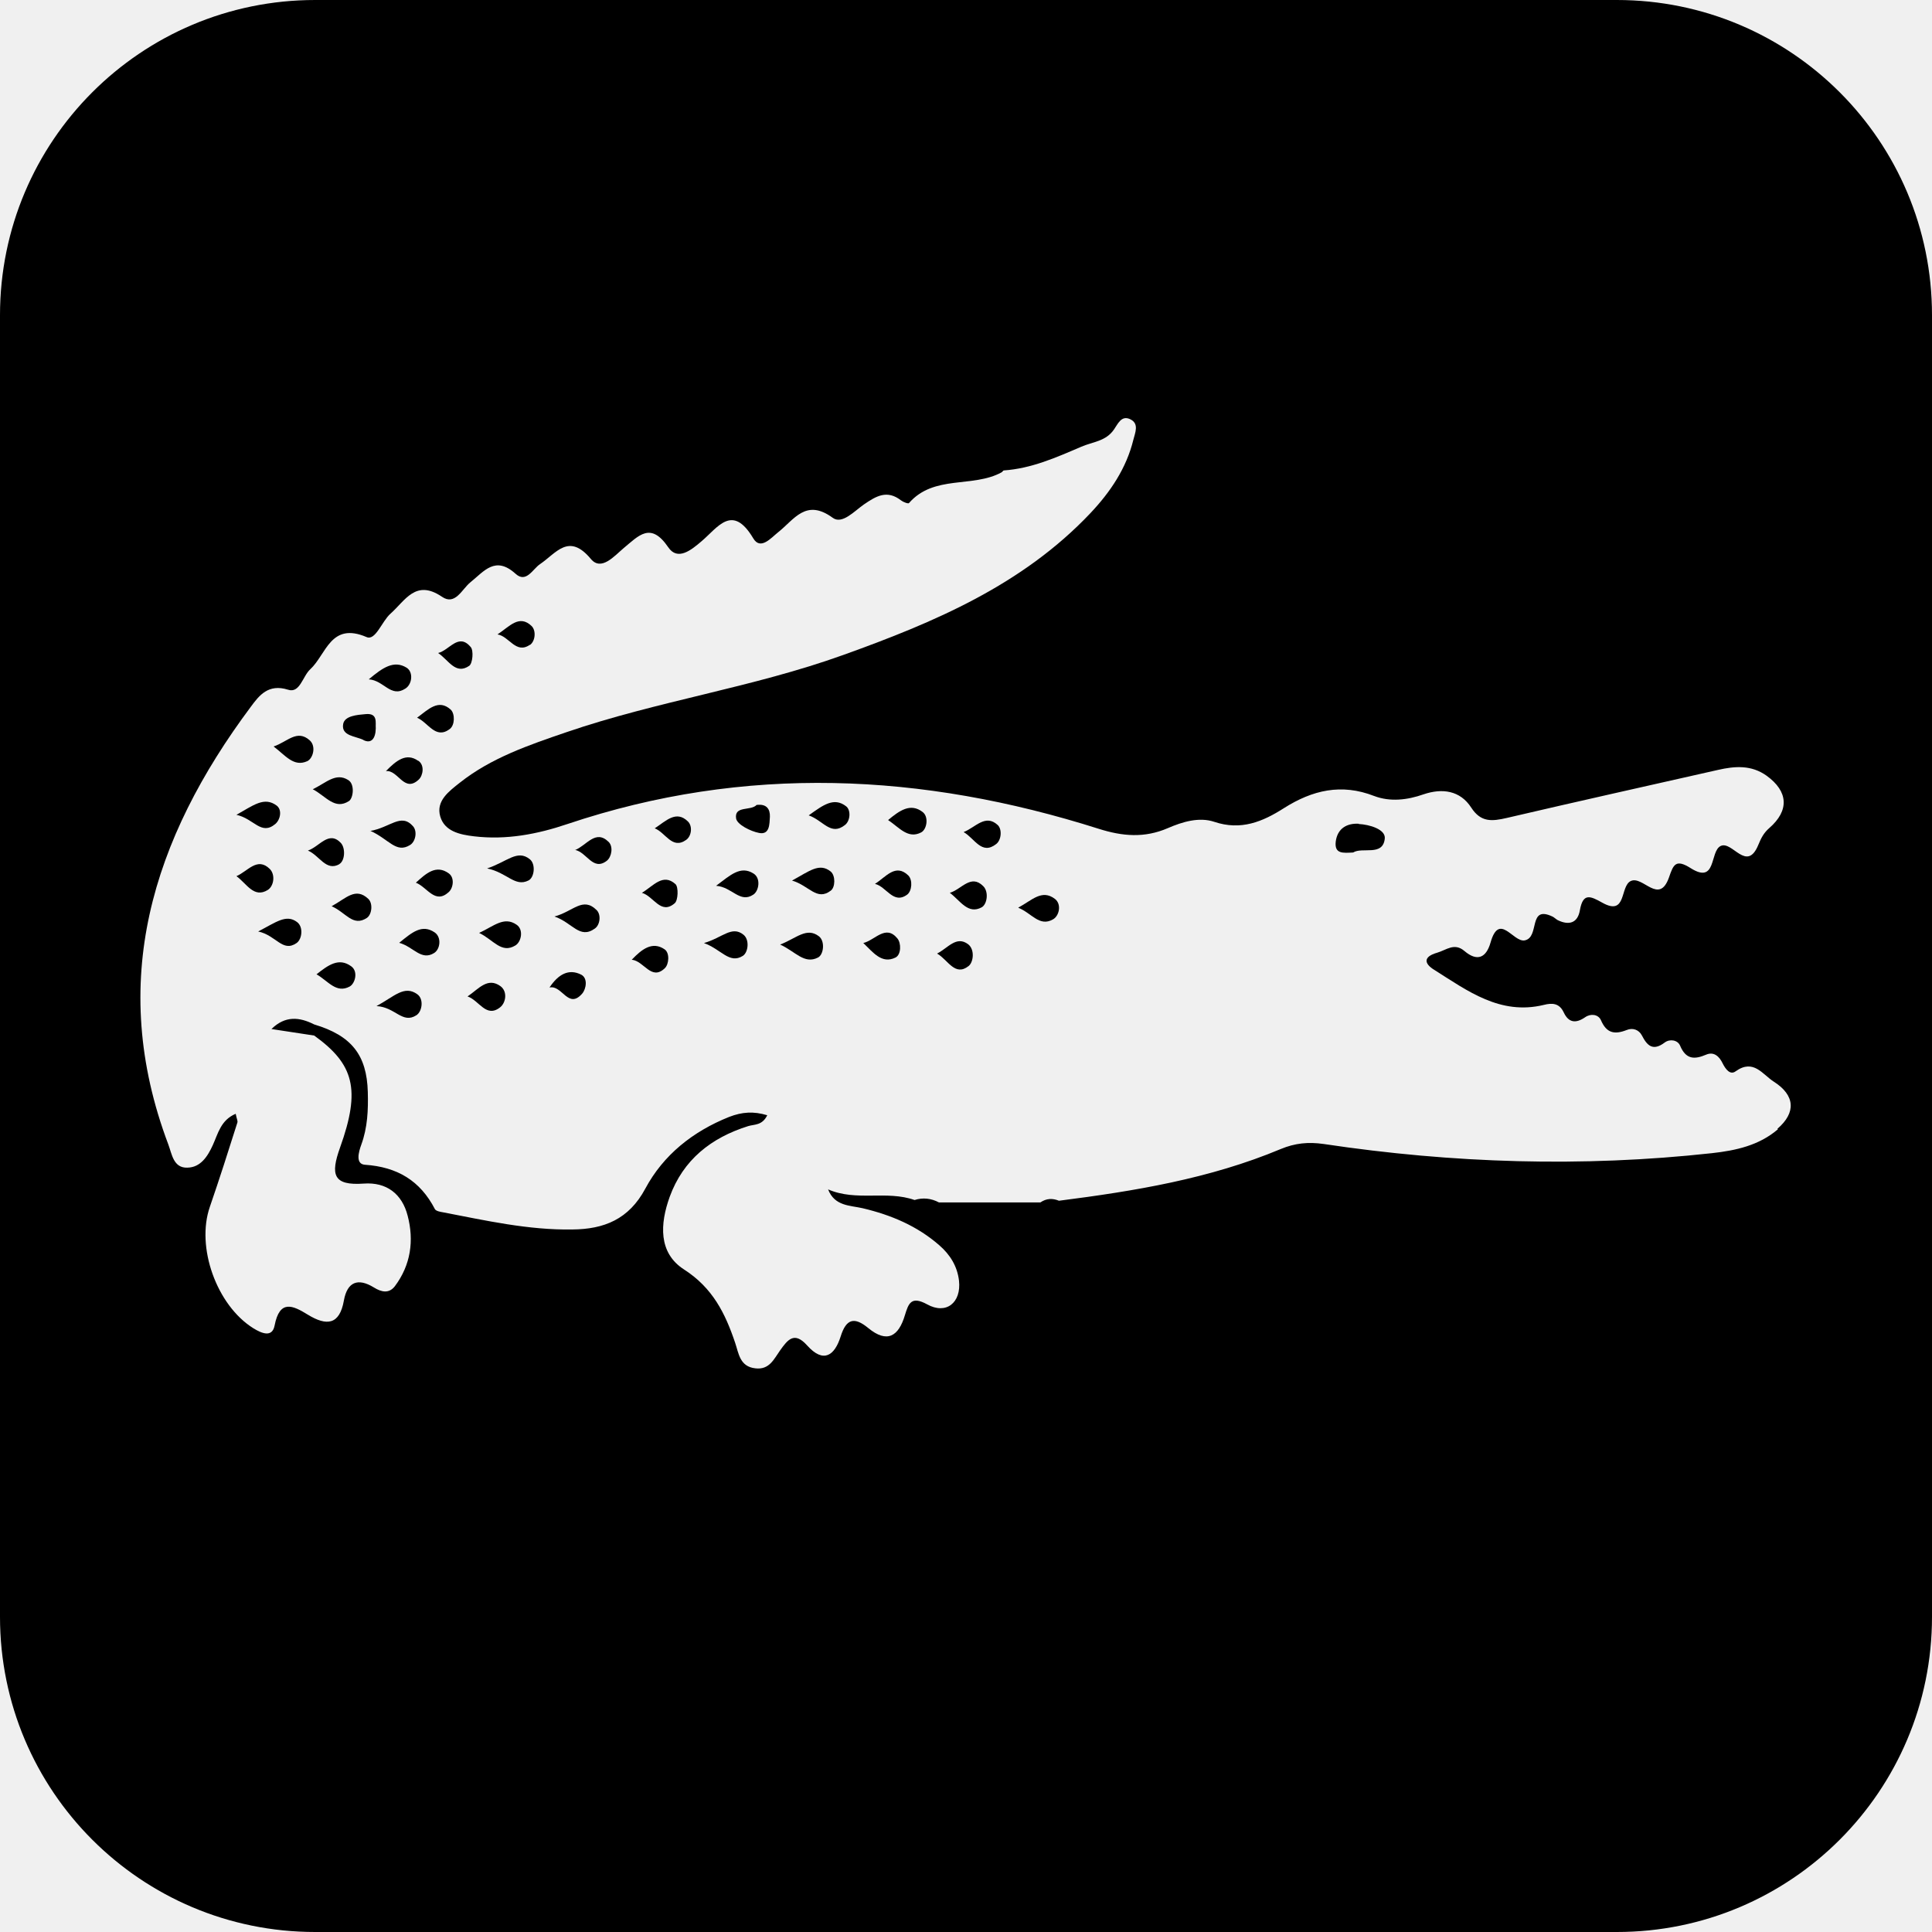
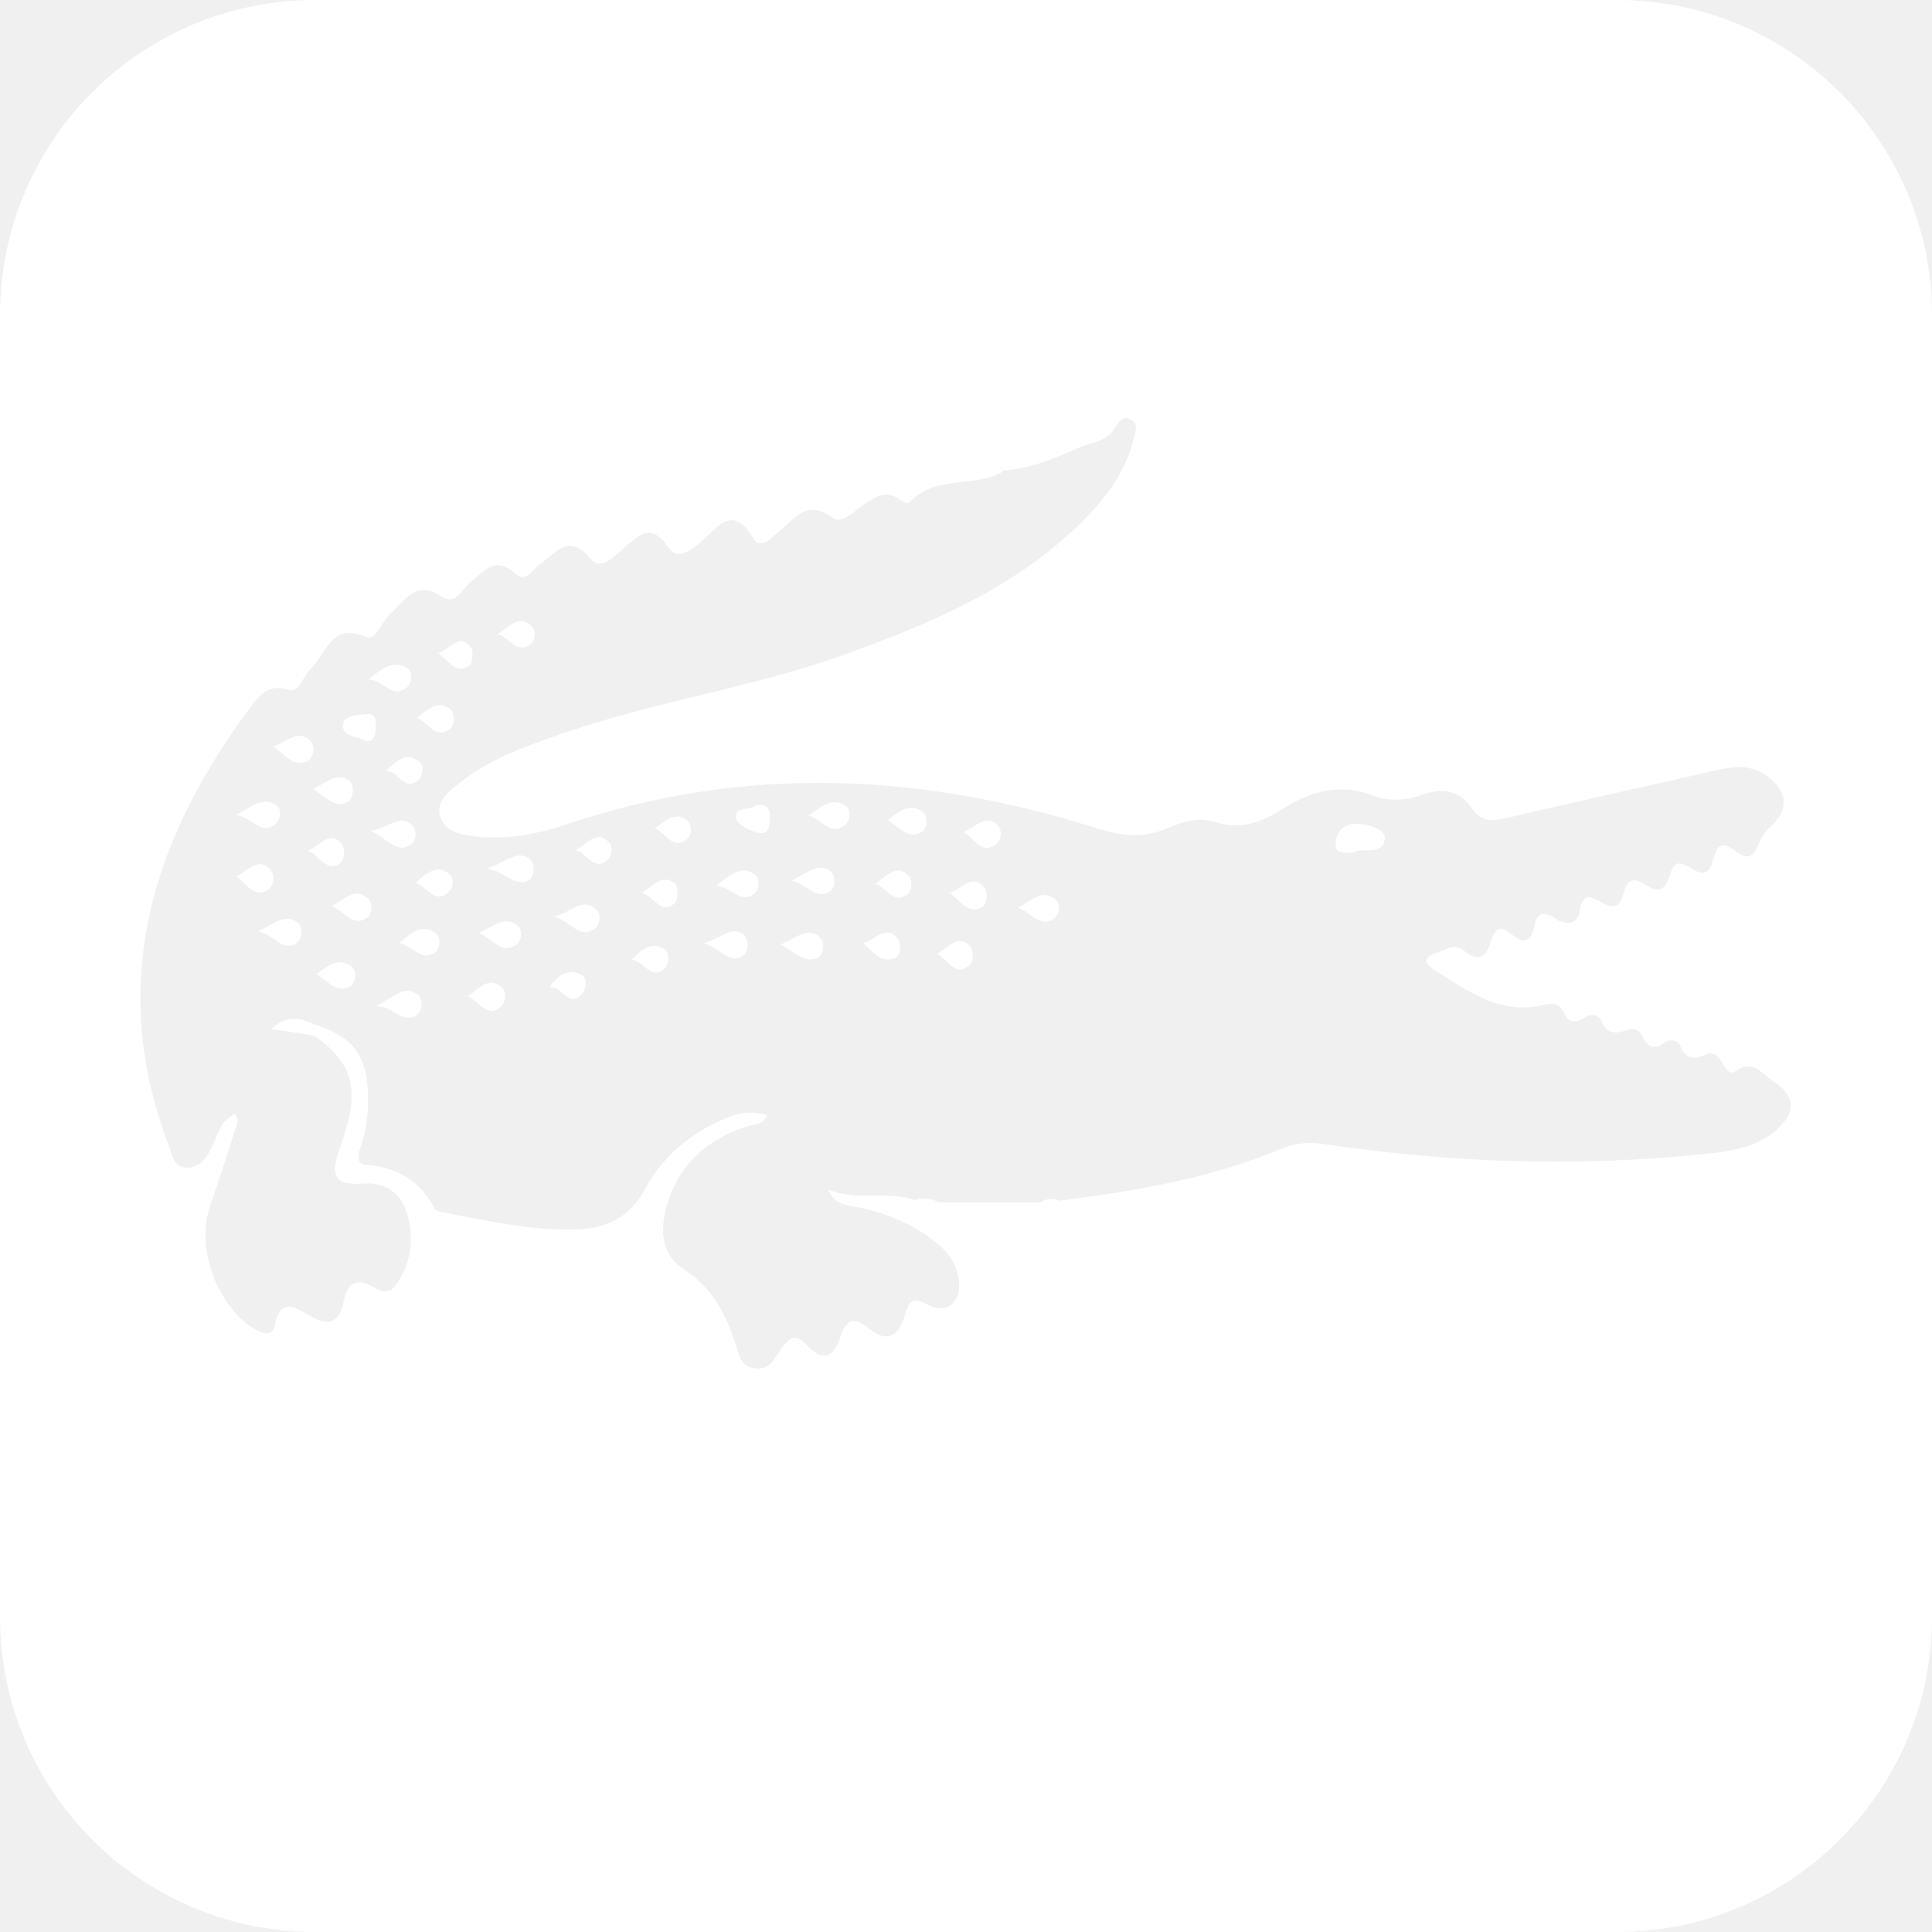
<svg xmlns="http://www.w3.org/2000/svg" id="Layer_2" data-name="Layer 2" viewBox="0 0 80 80">
  <g id="Layer_1-2" data-name="Layer 1">
    <g>
-       <path class="cls-1" d="M13.74,37.53c.58.25.87.86,1.45.48.21-.14.26-.6.06-.79-.53-.5-.92-.02-1.51.3Z" />
-       <path class="cls-1" d="M13.1,40.34c.49.28.82.81,1.38.51.23-.13.36-.63.06-.84-.51-.37-.95-.05-1.44.34Z" />
-       <path class="cls-1" d="M12.83,30.66c-.53-.48-.93.06-1.5.25.49.37.83.86,1.39.61.24-.11.38-.61.11-.86Z" />
-       <path class="cls-1" d="M10.69,38.57c.75.16,1.01.88,1.59.48.23-.16.29-.67.02-.87-.45-.34-.87.01-1.61.39Z" />
-       <path class="cls-1" d="M14.05,35.78c.24-.14.26-.67.06-.88-.5-.52-.88.16-1.36.32.48.2.75.88,1.31.56Z" />
-       <path class="cls-1" d="M19.36,41.26c.48.16.77.91,1.35.45.24-.19.31-.65.02-.87-.54-.4-.92.12-1.37.42Z" />
-       <path class="cls-1" d="M19.84,38.63c.6.29.92.87,1.5.52.25-.15.35-.66.05-.86-.52-.36-.94.06-1.55.34Z" />
-       <path class="cls-1" d="M15.59,41.66c.78.04,1.07.75,1.65.38.24-.15.32-.67.04-.87-.54-.39-.95.09-1.69.49Z" />
-       <path class="cls-1" d="M17.22,36.55c.47.18.79.91,1.36.39.19-.17.25-.59.01-.77-.53-.39-.95,0-1.37.38Z" />
-       <path class="cls-1" d="M16.53,39.04c.59.16.91.76,1.45.42.25-.16.31-.65.02-.85-.53-.36-.94,0-1.47.43Z" />
-       <path class="cls-1" d="M18.62,30.19c.22-.16.22-.63.05-.8-.51-.47-.94-.01-1.4.33.46.19.76.91,1.35.47Z" />
-       <path class="cls-1" d="M20.17,35.96c.83.17,1.15.78,1.71.5.25-.12.31-.68.06-.88-.52-.42-.93.1-1.77.38Z" />
-       <path class="cls-1" d="M15.33,34.4c.78.35,1.07.95,1.65.59.23-.14.31-.57.12-.78-.5-.56-.94.06-1.78.2Z" />
-       <path class="cls-1" d="M17.31,31.5c-.49-.34-.9-.01-1.33.43.51-.06.75.92,1.36.35.18-.17.25-.6-.02-.78Z" />
-       <path class="cls-1" d="M19.43,27.57c.14-.1.19-.63.06-.78-.51-.6-.88.14-1.35.25.43.28.72.92,1.29.53Z" />
-       <path class="cls-1" d="M21.94,26.71c.22-.15.27-.58.08-.78-.52-.51-.93.02-1.42.34.48.07.76.83,1.34.43Z" />
-       <path class="cls-1" d="M11.4,34.12c.21-.18.29-.58.06-.76-.52-.39-.97-.01-1.67.38.73.16,1.02.87,1.61.38Z" />
-       <path class="cls-1" d="M14.45,33.17c.18-.12.25-.7-.03-.87-.52-.33-.93.13-1.47.38.55.29.91.87,1.5.49Z" />
-       <path class="cls-1" d="M16.79,28.51c.28-.18.33-.68.05-.86-.53-.33-1,0-1.57.48.63.04.91.78,1.52.38Z" />
-       <path class="cls-1" d="M11.09,36.85c.25-.16.32-.63.08-.87-.52-.51-.91.1-1.38.3.42.3.72.93,1.3.57Z" />
-       <path class="cls-1" d="M15.04,30.64c.33.17.51-.05.52-.48-.02-.23.1-.64-.42-.59-.35.03-.87.07-.93.41-.09.5.52.5.84.66Z" />
-       <path class="cls-1" d="M29.15,39.05c.72.26,1.05.88,1.61.53.22-.14.29-.67.02-.88-.48-.38-.87.13-1.63.35Z" />
-       <path class="cls-1" d="M36.78,33.96c.46.31.82.79,1.36.51.24-.12.33-.65.06-.85-.5-.38-.95-.06-1.43.34Z" />
-       <path class="cls-1" d="M38.81,39.49c.44.25.73.96,1.3.51.2-.16.26-.68-.02-.9-.49-.37-.84.16-1.28.38Z" />
-       <path class="cls-1" d="M33.48,33.76c.61.21.92.87,1.51.4.22-.17.25-.61.05-.77-.51-.4-.96-.05-1.55.37Z" />
-       <path class="cls-1" d="M36.23,36.6c.48.11.76.87,1.34.44.19-.15.23-.6.04-.79-.53-.51-.92.06-1.38.35Z" />
-       <path class="cls-1" d="M35.75,39.05c.4.38.76.88,1.33.6.24-.12.24-.6.08-.79-.49-.6-.93.08-1.42.19Z" />
-       <path class="cls-1" d="M39.33,36.97c.43.32.75.91,1.32.6.23-.13.3-.65.06-.88-.51-.51-.9.14-1.38.28Z" />
-       <path class="cls-1" d="M22.76,40.89c.52-.11.77.92,1.35.25.16-.19.24-.63-.04-.78-.53-.27-.96,0-1.31.52Z" />
-       <path class="cls-1" d="M56.27,34.11c-.48-.03-.89.18-.96.74-.06.52.31.47.72.45.38-.24,1.23.17,1.31-.57.05-.39-.64-.59-1.08-.61Z" />
-       <path class="cls-1" d="M42.17,37.59c.55.22.87.8,1.43.48.26-.14.37-.63.08-.85-.54-.41-.95.06-1.51.36Z" />
-       <path class="cls-1" d="M39.91,34.46c.45.26.74.96,1.34.49.22-.17.25-.62.06-.79-.51-.47-.93.11-1.4.29Z" />
-       <path class="cls-1" d="M66.95,0H13.05C5.84,0,0,5.84,0,13.05v53.9c0,7.21,5.84,13.05,13.05,13.05h53.9c7.21,0,13.05-5.84,13.05-13.05V13.05c0-7.21-5.84-13.05-13.05-13.05ZM73.62,46.76c-.78.67-1.74.88-2.73.99-5.38.59-10.74.42-16.08-.38-.63-.09-1.18-.04-1.78.21-2.94,1.23-6.05,1.74-9.18,2.14-.27-.11-.52-.1-.77.07-1.4,0-2.8,0-4.2,0-.32-.17-.66-.21-1.01-.1-1.16-.41-2.41.07-3.58-.44.27.7.91.66,1.43.78,1.18.28,2.25.73,3.17,1.53.45.39.75.87.82,1.47.1.91-.53,1.42-1.32.98-.66-.36-.77-.04-.92.45-.26.87-.73,1.18-1.52.53-.57-.47-.91-.39-1.14.35-.25.79-.71,1.13-1.39.37-.53-.59-.8-.24-1.12.21-.25.35-.44.81-1.02.74-.65-.07-.69-.62-.84-1.06-.41-1.22-.93-2.27-2.11-3.03-1.08-.69-1-1.9-.6-3.01.56-1.54,1.72-2.45,3.25-2.93.26-.08.58-.02.79-.45-.56-.17-1.04-.14-1.58.07-1.5.6-2.72,1.57-3.47,2.97-.68,1.27-1.71,1.68-3.02,1.69-1.82.03-3.58-.37-5.35-.71-.12-.02-.29-.05-.34-.13-.61-1.18-1.56-1.75-2.9-1.84-.4-.03-.26-.53-.15-.83.26-.71.29-1.44.27-2.18-.04-1.54-.68-2.34-2.22-2.8-.61-.31-1.2-.37-1.77.19l1.77.27c1.64,1.18,1.94,2.22,1.07,4.64-.4,1.12-.29,1.58.98,1.49.95-.07,1.59.43,1.82,1.33.27,1.03.13,2.04-.53,2.92-.24.31-.55.25-.87.05-.65-.4-1.1-.24-1.24.54-.18,1.02-.72,1.06-1.49.59-.63-.39-1.17-.64-1.38.45-.1.51-.54.32-.88.11-1.52-.95-2.38-3.36-1.8-5.03.4-1.16.77-2.32,1.14-3.49.02-.07-.03-.15-.07-.36-.62.26-.73.82-.95,1.3-.21.46-.5.92-1.05.93-.58.02-.64-.56-.79-.96-2.54-6.73-.67-12.65,3.42-18.13.34-.46.72-.96,1.54-.7.49.16.6-.56.92-.85.66-.61.84-1.97,2.33-1.33.37.16.63-.65.99-.97.61-.54,1.04-1.44,2.13-.7.55.38.83-.32,1.18-.6.57-.46,1.03-1.11,1.87-.35.44.4.71-.2,1.01-.4.67-.45,1.19-1.32,2.11-.21.43.51.97-.13,1.35-.45.63-.52,1.12-1.11,1.85-.04.39.58.96.11,1.37-.24.68-.57,1.28-1.59,2.15-.13.3.51.74-.02,1.03-.25.67-.53,1.15-1.41,2.26-.6.39.29.9-.28,1.29-.55.51-.35.96-.62,1.54-.17.09.07.3.15.33.11,1.03-1.18,2.64-.62,3.83-1.27.04-.02.06-.07.09-.08,1.15-.08,2.16-.53,3.21-.98.48-.21,1.02-.22,1.36-.72.16-.23.3-.58.65-.43.41.18.22.57.15.86-.29,1.18-.95,2.16-1.78,3.04-2.82,2.98-6.47,4.52-10.23,5.87-3.75,1.35-7.71,1.91-11.47,3.2-1.55.53-3.11,1.06-4.41,2.09-.44.35-1,.75-.81,1.4.18.61.8.75,1.4.82,1.34.16,2.63-.09,3.87-.51,7.36-2.47,14.69-2.12,22,.2.98.31,1.89.39,2.86-.03.6-.26,1.29-.47,1.92-.26,1.1.37,2,0,2.89-.57,1.17-.74,2.37-1.03,3.73-.5.66.25,1.37.17,2.05-.07.77-.26,1.51-.16,1.97.55.4.62.86.57,1.47.43,2.91-.68,5.83-1.33,8.75-1.99.7-.16,1.38-.21,2.01.24.9.65.95,1.44.11,2.17-.23.2-.34.42-.45.69-.48,1.17-1.08-.18-1.56.05-.46.22-.16,1.6-1.24.92-.63-.4-.72-.14-.9.38-.41,1.16-1.08-.08-1.58.15-.46.21-.16,1.47-1.18.9-.5-.28-.8-.42-.93.31-.09.53-.45.64-.92.41-.07-.04-.13-.1-.2-.14-1.05-.51-.52.86-1.17.98-.48.08-1.05-1.18-1.41.09-.18.63-.55.8-1.08.35-.42-.36-.75-.04-1.13.07-.6.17-.53.46-.12.71,1.38.87,2.73,1.89,4.54,1.45.35-.09.64-.07.82.31.2.43.5.47.89.2.23-.16.54-.12.65.12.23.54.56.61,1.07.41.24-.1.5-.02.63.23.22.43.46.65.94.29.21-.16.54-.11.64.13.24.57.59.58,1.08.37.33-.14.55.09.68.36.12.24.31.5.54.33.74-.53,1.11.13,1.58.43.88.56.93,1.28.15,1.95Z" />
-       <path class="cls-1" d="M26.16,39.74c.51.05.81.89,1.37.35.17-.16.21-.63-.01-.78-.51-.35-.95,0-1.36.43Z" />
-       <path class="cls-1" d="M23.8,35.19c.5.09.75.9,1.33.45.2-.16.27-.59.07-.78-.54-.53-.91.15-1.39.34Z" />
-       <path class="cls-1" d="M22.96,37.95c.75.26,1.04.95,1.67.5.22-.15.27-.58.07-.77-.57-.56-.96.06-1.74.27Z" />
-       <path class="cls-1" d="M26.58,36.97c.49.14.78.93,1.36.43.14-.12.16-.67.03-.79-.52-.47-.92.08-1.39.36Z" />
-       <path class="cls-1" d="M32.79,36.46c.72.21,1.03.86,1.61.42.19-.14.2-.62,0-.79-.47-.38-.88-.02-1.6.37Z" />
-       <path class="cls-1" d="M31.33,33.33c-.24.26-.93.02-.85.56.04.25.59.53.95.6.45.09.43-.38.45-.67.01-.31-.13-.54-.54-.49Z" />
-       <path class="cls-1" d="M32.3,39.11c.64.29,1,.83,1.57.54.24-.12.3-.68.04-.88-.51-.39-.93.08-1.6.34Z" />
-       <path class="cls-1" d="M27.11,34.3c.45.17.72.89,1.3.48.23-.16.27-.57.08-.76-.49-.49-.92-.02-1.38.28Z" />
-       <path class="cls-1" d="M29.66,36.68c.66.05.98.74,1.54.36.23-.16.31-.68,0-.87-.54-.34-.96.07-1.55.51Z" />
+       <path fill="#fff" d="M13.74,37.53c.58.25.87.86,1.45.48.21-.14.26-.6.06-.79-.53-.5-.92-.02-1.51.3Z" />
+       <path fill="#fff" d="M13.1,40.34c.49.28.82.81,1.38.51.23-.13.36-.63.06-.84-.51-.37-.95-.05-1.44.34Z" />
+       <path fill="#fff" d="M12.83,30.66c-.53-.48-.93.06-1.5.25.49.37.83.86,1.39.61.24-.11.38-.61.11-.86Z" />
+       <path fill="#fff" d="M10.69,38.57c.75.16,1.01.88,1.59.48.23-.16.29-.67.02-.87-.45-.34-.87.01-1.61.39Z" />
+       <path fill="#fff" d="M14.05,35.78c.24-.14.26-.67.06-.88-.5-.52-.88.16-1.36.32.48.2.75.88,1.31.56Z" />
+       <path fill="#fff" d="M19.36,41.26c.48.16.77.91,1.35.45.24-.19.31-.65.02-.87-.54-.4-.92.12-1.37.42Z" />
+       <path fill="#fff" d="M19.84,38.63c.6.29.92.87,1.5.52.25-.15.35-.66.05-.86-.52-.36-.94.06-1.55.34Z" />
+       <path fill="#fff" d="M15.59,41.66c.78.04,1.07.75,1.65.38.24-.15.32-.67.04-.87-.54-.39-.95.09-1.69.49Z" />
+       <path fill="#fff" d="M17.22,36.55c.47.18.79.91,1.36.39.19-.17.25-.59.01-.77-.53-.39-.95,0-1.37.38Z" />
+       <path fill="#fff" d="M16.53,39.04c.59.16.91.76,1.45.42.25-.16.31-.65.02-.85-.53-.36-.94,0-1.47.43Z" />
+       <path fill="#fff" d="M18.62,30.19c.22-.16.22-.63.05-.8-.51-.47-.94-.01-1.4.33.46.19.76.91,1.35.47Z" />
+       <path fill="#fff" d="M20.17,35.96c.83.17,1.15.78,1.71.5.25-.12.31-.68.06-.88-.52-.42-.93.1-1.77.38Z" />
+       <path fill="#fff" d="M15.33,34.4c.78.35,1.07.95,1.65.59.23-.14.31-.57.12-.78-.5-.56-.94.06-1.78.2Z" />
+       <path fill="#fff" d="M17.31,31.5c-.49-.34-.9-.01-1.33.43.51-.06.75.92,1.36.35.18-.17.25-.6-.02-.78Z" />
+       <path fill="#fff" d="M19.43,27.57c.14-.1.19-.63.06-.78-.51-.6-.88.14-1.35.25.43.28.72.92,1.29.53Z" />
+       <path fill="#fff" d="M21.94,26.71c.22-.15.27-.58.08-.78-.52-.51-.93.02-1.42.34.48.07.76.83,1.34.43Z" />
+       <path fill="#fff" d="M11.4,34.12c.21-.18.29-.58.06-.76-.52-.39-.97-.01-1.67.38.73.16,1.02.87,1.61.38Z" />
+       <path fill="#fff" d="M14.45,33.17c.18-.12.25-.7-.03-.87-.52-.33-.93.13-1.47.38.55.29.91.87,1.5.49Z" />
+       <path fill="#fff" d="M16.79,28.51c.28-.18.33-.68.05-.86-.53-.33-1,0-1.57.48.63.04.91.78,1.52.38Z" />
+       <path fill="#fff" d="M11.09,36.85c.25-.16.32-.63.08-.87-.52-.51-.91.1-1.38.3.42.3.72.93,1.3.57Z" />
+       <path fill="#fff" d="M15.04,30.64c.33.17.51-.05.52-.48-.02-.23.1-.64-.42-.59-.35.03-.87.07-.93.41-.09.5.52.5.84.66Z" />
+       <path fill="#fff" d="M29.15,39.05c.72.26,1.05.88,1.61.53.22-.14.29-.67.02-.88-.48-.38-.87.13-1.63.35Z" />
+       <path fill="#fff" d="M36.78,33.96c.46.31.82.79,1.36.51.24-.12.33-.65.06-.85-.5-.38-.95-.06-1.43.34Z" />
+       <path fill="#fff" d="M38.81,39.49c.44.25.73.96,1.3.51.2-.16.26-.68-.02-.9-.49-.37-.84.16-1.28.38Z" />
+       <path fill="#fff" d="M33.48,33.76c.61.21.92.87,1.51.4.22-.17.25-.61.05-.77-.51-.4-.96-.05-1.55.37Z" />
+       <path fill="#fff" d="M36.23,36.6c.48.11.76.87,1.34.44.19-.15.23-.6.04-.79-.53-.51-.92.06-1.38.35Z" />
+       <path fill="#fff" d="M35.75,39.05c.4.38.76.88,1.33.6.24-.12.24-.6.08-.79-.49-.6-.93.08-1.42.19Z" />
+       <path fill="#fff" d="M39.33,36.97c.43.32.75.91,1.32.6.23-.13.3-.65.06-.88-.51-.51-.9.14-1.38.28Z" />
+       <path fill="#fff" d="M22.76,40.89c.52-.11.77.92,1.35.25.16-.19.24-.63-.04-.78-.53-.27-.96,0-1.31.52Z" />
+       <path fill="#fff" d="M56.27,34.11c-.48-.03-.89.18-.96.74-.06.52.31.47.72.45.38-.24,1.23.17,1.31-.57.05-.39-.64-.59-1.08-.61Z" />
+       <path fill="#fff" d="M42.17,37.59c.55.22.87.8,1.43.48.26-.14.37-.63.08-.85-.54-.41-.95.06-1.51.36Z" />
+       <path fill="#fff" d="M39.91,34.46c.45.26.74.96,1.34.49.22-.17.25-.62.06-.79-.51-.47-.93.11-1.4.29Z" />
+       <path fill="#fff" d="M66.95,0H13.05C5.84,0,0,5.84,0,13.05v53.9c0,7.21,5.84,13.05,13.05,13.05h53.9c7.21,0,13.05-5.84,13.05-13.05V13.05c0-7.21-5.84-13.05-13.05-13.05ZM73.62,46.76c-.78.67-1.74.88-2.73.99-5.38.59-10.74.42-16.08-.38-.63-.09-1.18-.04-1.78.21-2.94,1.23-6.05,1.74-9.18,2.14-.27-.11-.52-.1-.77.07-1.4,0-2.8,0-4.2,0-.32-.17-.66-.21-1.01-.1-1.16-.41-2.41.07-3.58-.44.27.7.91.66,1.43.78,1.18.28,2.25.73,3.17,1.53.45.39.75.87.82,1.47.1.91-.53,1.42-1.32.98-.66-.36-.77-.04-.92.45-.26.87-.73,1.18-1.52.53-.57-.47-.91-.39-1.14.35-.25.79-.71,1.13-1.39.37-.53-.59-.8-.24-1.12.21-.25.35-.44.81-1.02.74-.65-.07-.69-.62-.84-1.06-.41-1.22-.93-2.27-2.11-3.03-1.08-.69-1-1.9-.6-3.01.56-1.54,1.72-2.45,3.25-2.93.26-.08.58-.02.79-.45-.56-.17-1.04-.14-1.58.07-1.5.6-2.72,1.57-3.47,2.97-.68,1.27-1.71,1.68-3.02,1.69-1.82.03-3.58-.37-5.35-.71-.12-.02-.29-.05-.34-.13-.61-1.18-1.56-1.75-2.9-1.84-.4-.03-.26-.53-.15-.83.26-.71.29-1.44.27-2.18-.04-1.54-.68-2.34-2.22-2.8-.61-.31-1.2-.37-1.77.19l1.77.27c1.64,1.18,1.94,2.22,1.07,4.64-.4,1.12-.29,1.58.98,1.49.95-.07,1.59.43,1.82,1.33.27,1.03.13,2.04-.53,2.92-.24.31-.55.25-.87.05-.65-.4-1.1-.24-1.24.54-.18,1.02-.72,1.06-1.49.59-.63-.39-1.17-.64-1.38.45-.1.51-.54.32-.88.11-1.52-.95-2.38-3.36-1.8-5.03.4-1.16.77-2.32,1.14-3.49.02-.07-.03-.15-.07-.36-.62.26-.73.82-.95,1.3-.21.46-.5.92-1.05.93-.58.02-.64-.56-.79-.96-2.54-6.73-.67-12.65,3.42-18.13.34-.46.72-.96,1.54-.7.49.16.6-.56.92-.85.66-.61.84-1.97,2.33-1.33.37.16.63-.65.99-.97.61-.54,1.04-1.44,2.13-.7.55.38.83-.32,1.18-.6.57-.46,1.03-1.11,1.87-.35.44.4.71-.2,1.01-.4.67-.45,1.19-1.32,2.11-.21.43.51.97-.13,1.35-.45.63-.52,1.12-1.11,1.85-.04.39.58.96.11,1.37-.24.68-.57,1.28-1.59,2.15-.13.3.51.74-.02,1.03-.25.67-.53,1.15-1.41,2.26-.6.39.29.9-.28,1.29-.55.51-.35.96-.62,1.54-.17.09.07.3.15.33.11,1.03-1.18,2.64-.62,3.83-1.27.04-.02.06-.07.09-.08,1.15-.08,2.16-.53,3.21-.98.48-.21,1.02-.22,1.36-.72.16-.23.3-.58.65-.43.41.18.22.57.15.86-.29,1.18-.95,2.16-1.78,3.04-2.82,2.98-6.47,4.52-10.23,5.87-3.75,1.35-7.71,1.91-11.47,3.2-1.55.53-3.11,1.06-4.41,2.09-.44.35-1,.75-.81,1.4.18.61.8.75,1.4.82,1.34.16,2.63-.09,3.87-.51,7.36-2.47,14.69-2.12,22,.2.98.31,1.89.39,2.86-.03.6-.26,1.29-.47,1.92-.26,1.1.37,2,0,2.89-.57,1.17-.74,2.37-1.03,3.73-.5.66.25,1.37.17,2.05-.07.77-.26,1.51-.16,1.97.55.4.62.86.57,1.47.43,2.91-.68,5.83-1.33,8.75-1.99.7-.16,1.38-.21,2.01.24.9.65.95,1.44.11,2.17-.23.2-.34.42-.45.69-.48,1.17-1.08-.18-1.56.05-.46.22-.16,1.6-1.24.92-.63-.4-.72-.14-.9.38-.41,1.16-1.08-.08-1.58.15-.46.21-.16,1.47-1.18.9-.5-.28-.8-.42-.93.31-.09.53-.45.64-.92.41-.07-.04-.13-.1-.2-.14-1.05-.51-.52.86-1.17.98-.48.08-1.05-1.18-1.41.09-.18.63-.55.8-1.08.35-.42-.36-.75-.04-1.13.07-.6.17-.53.46-.12.71,1.38.87,2.73,1.89,4.54,1.45.35-.09.64-.07.82.31.2.43.5.47.89.2.23-.16.54-.12.65.12.23.54.56.61,1.07.41.24-.1.5-.02.63.23.22.43.46.65.94.29.21-.16.54-.11.64.13.24.57.59.58,1.08.37.33-.14.55.09.68.36.12.24.31.5.54.33.74-.53,1.11.13,1.58.43.88.56.93,1.28.15,1.95Z" />
+       <path fill="#fff" d="M26.16,39.74c.51.05.81.89,1.37.35.17-.16.21-.63-.01-.78-.51-.35-.95,0-1.36.43Z" />
+       <path fill="#fff" d="M23.8,35.19c.5.09.75.9,1.33.45.2-.16.27-.59.07-.78-.54-.53-.91.15-1.39.34Z" />
+       <path fill="#fff" d="M22.96,37.95c.75.26,1.04.95,1.67.5.22-.15.27-.58.07-.77-.57-.56-.96.06-1.74.27Z" />
+       <path fill="#fff" d="M26.58,36.97c.49.14.78.93,1.36.43.14-.12.16-.67.03-.79-.52-.47-.92.08-1.39.36Z" />
+       <path fill="#fff" d="M32.79,36.46c.72.21,1.03.86,1.61.42.19-.14.2-.62,0-.79-.47-.38-.88-.02-1.6.37Z" />
+       <path fill="#fff" d="M31.33,33.33c-.24.26-.93.02-.85.56.04.25.59.53.95.6.45.09.43-.38.45-.67.01-.31-.13-.54-.54-.49Z" />
+       <path fill="#fff" d="M32.3,39.11c.64.29,1,.83,1.57.54.24-.12.3-.68.04-.88-.51-.39-.93.08-1.6.34Z" />
+       <path fill="#fff" d="M27.11,34.3c.45.17.72.89,1.3.48.23-.16.27-.57.08-.76-.49-.49-.92-.02-1.38.28Z" />
+       <path fill="#fff" d="M29.66,36.68c.66.05.98.74,1.54.36.23-.16.31-.68,0-.87-.54-.34-.96.07-1.55.51Z" />
    </g>
  </g>
</svg>
